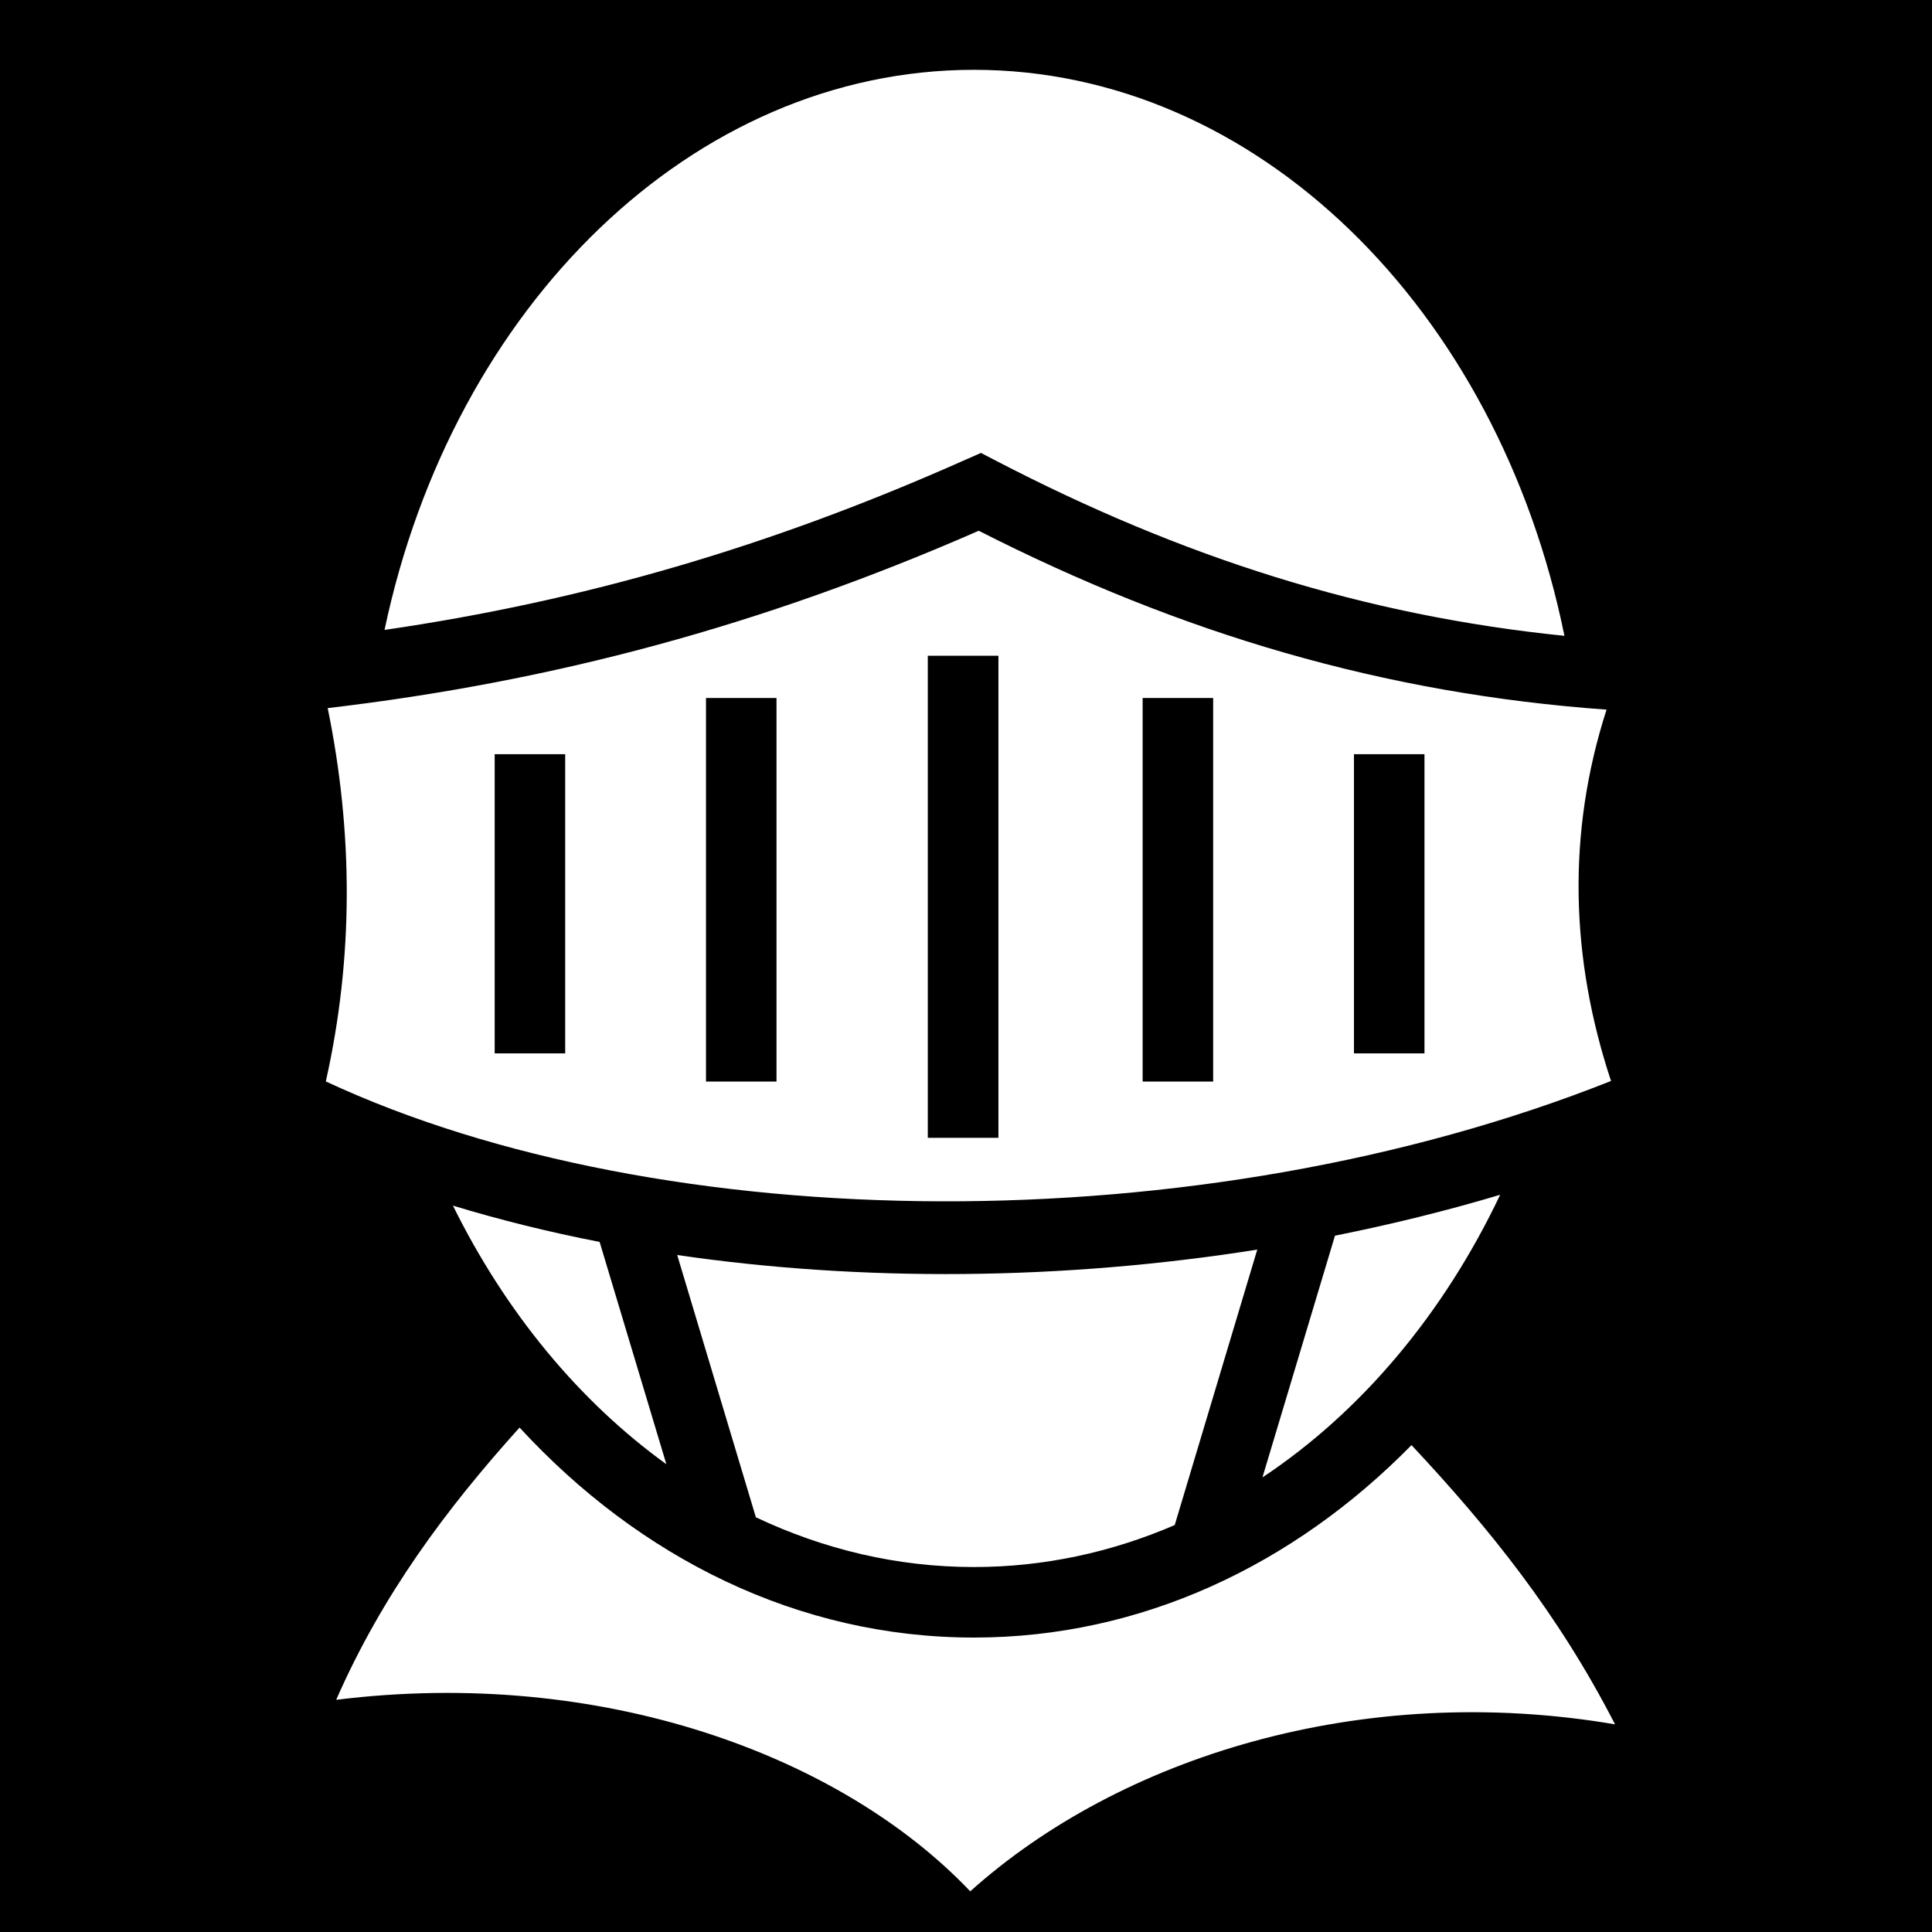
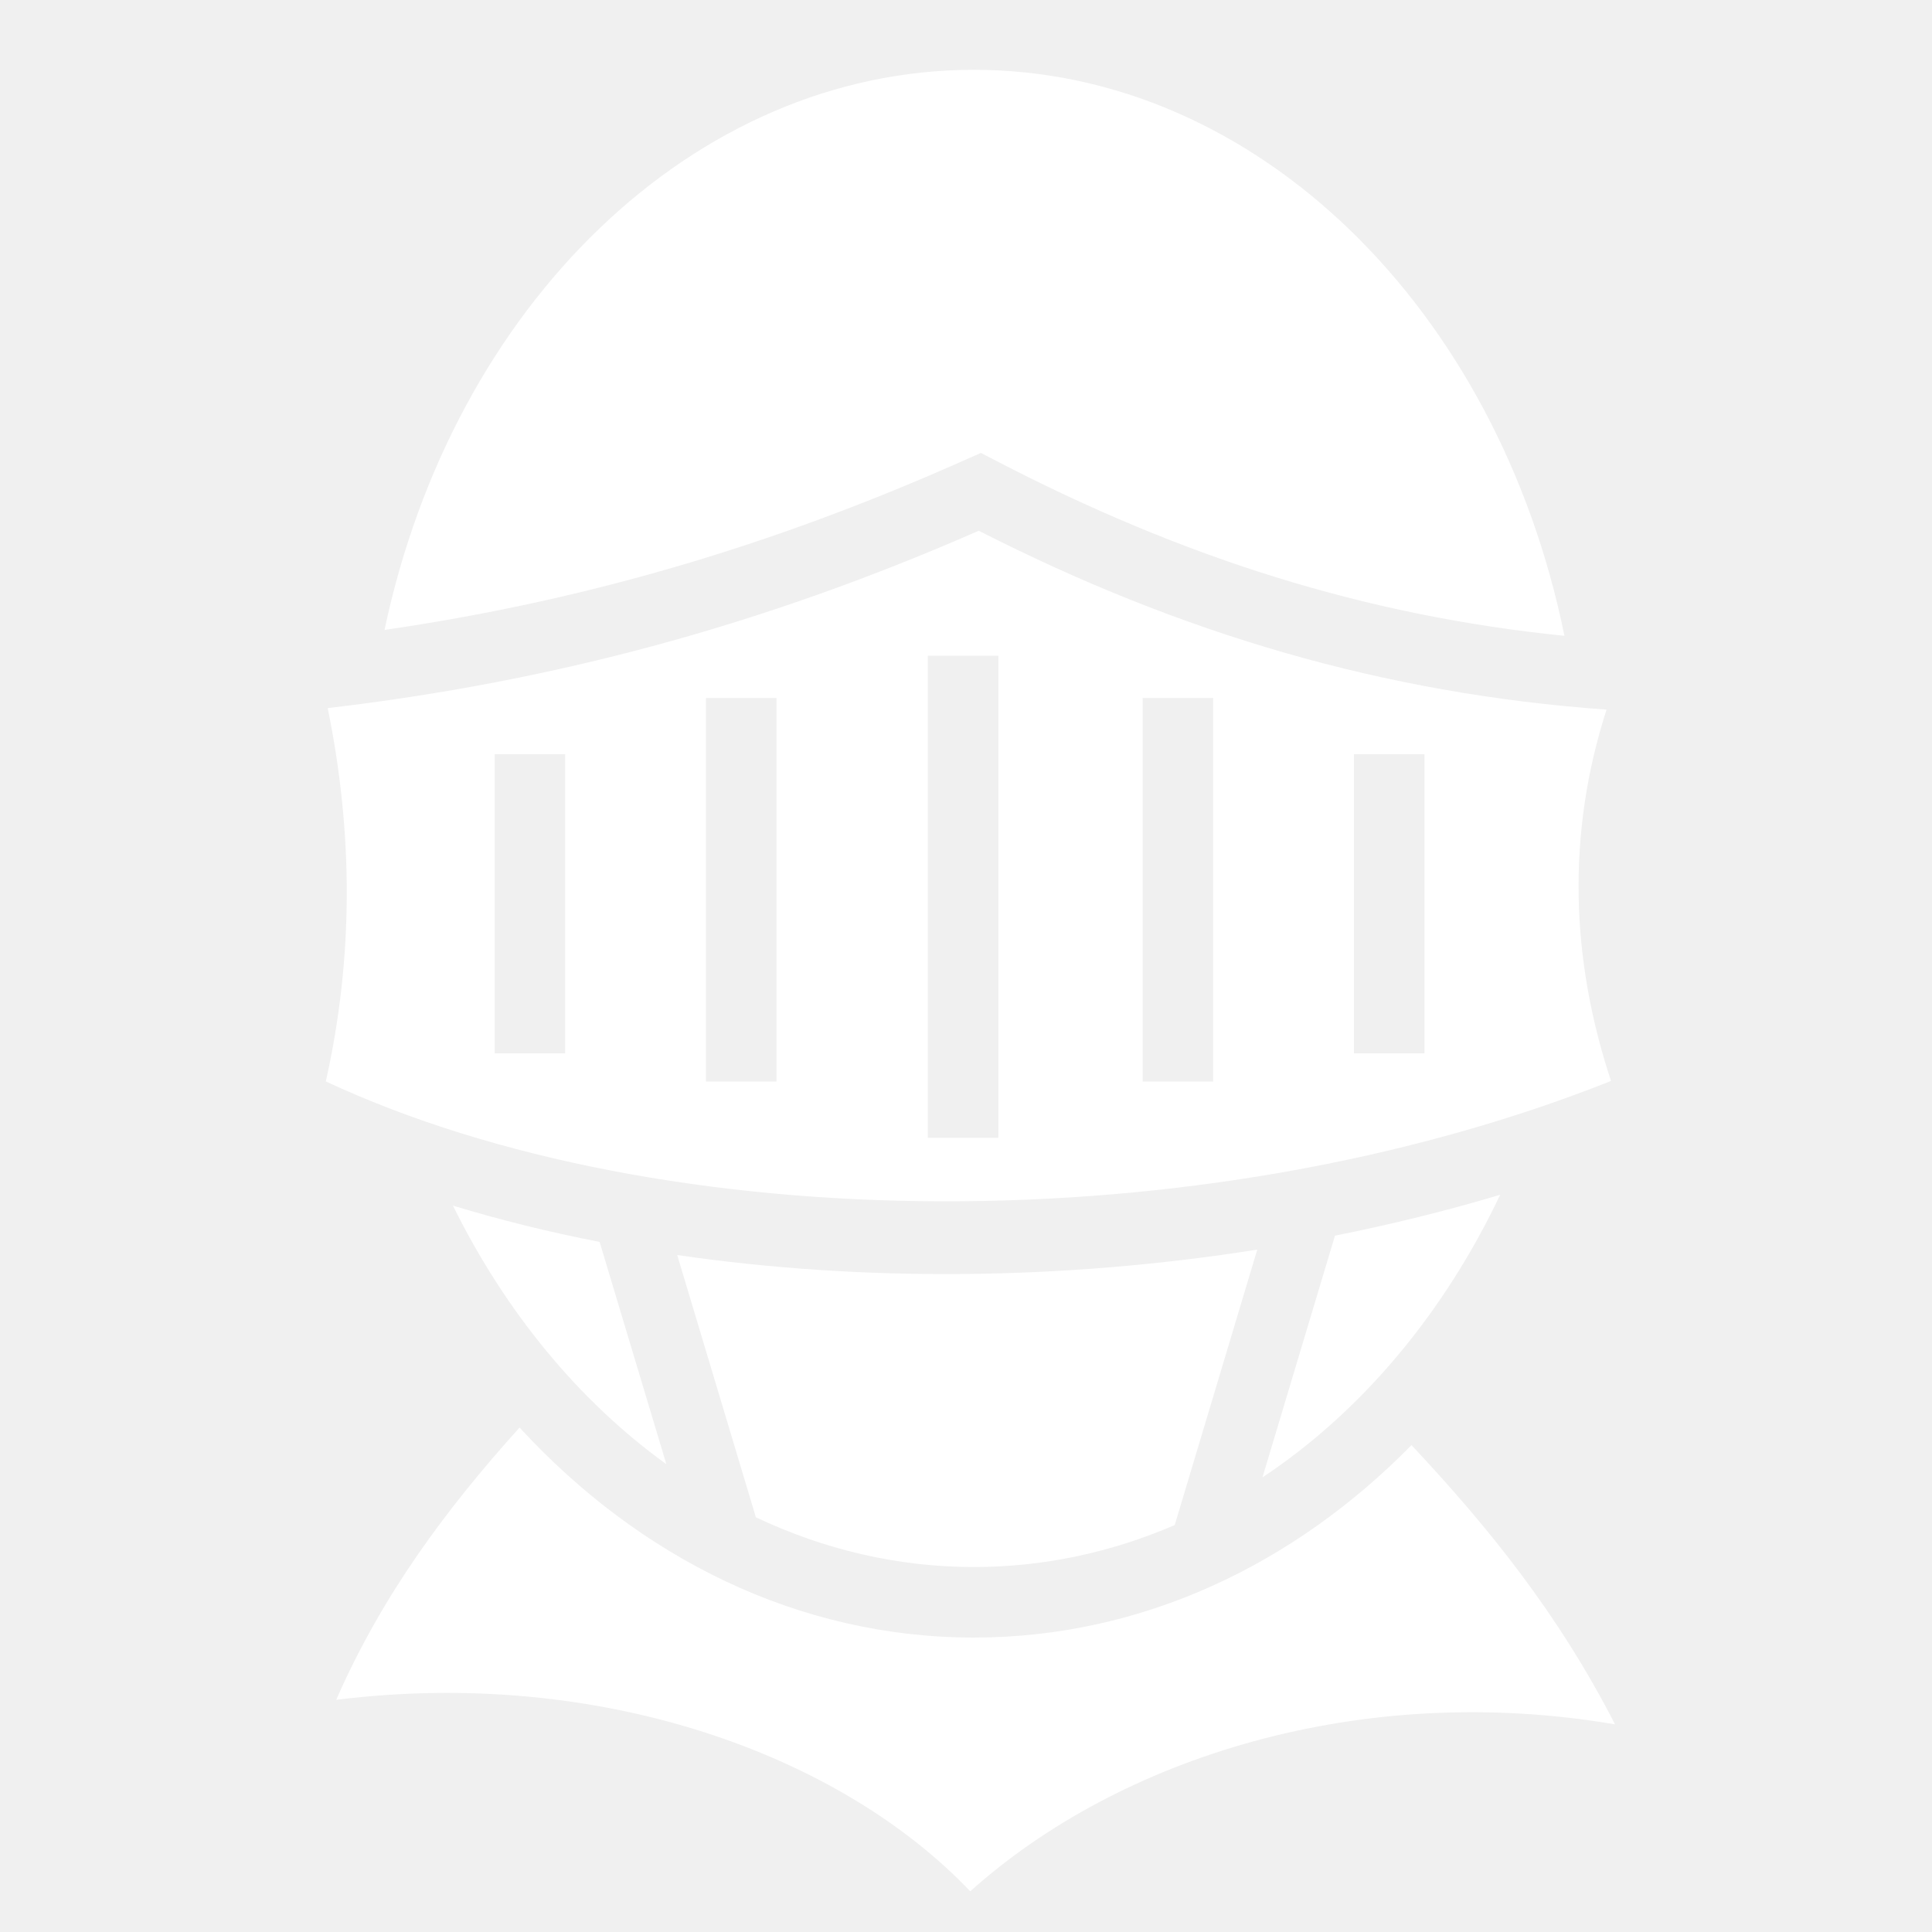
<svg xmlns="http://www.w3.org/2000/svg" viewBox="0 0 512 512">
-   <path d="M0 0h512v512H0z" />
  <path fill="#fff" d="M258.094 18.5c-74.34 0-138.073 62.498-156.188 148.438 52.758-7.697 102.23-22.044 153.938-45.094l4.125-1.813 3.967 2.064c49.424 25.667 97.648 41.026 150.657 46.406-17.66-86.744-81.71-150-156.5-150zm1.28 122.156c-57.41 25.148-112.883 39.993-172.53 47 6.724 32.847 6.91 65.935-.5 98.938 89.29 41.602 231.648 43.154 340.594-.125-10.762-32.516-11.727-65.66-1.188-98.408-59.03-4.235-112.628-20.06-166.375-47.406zm-13.5 33.125h18.72v127.75h-18.72V173.78zm-58.78 11.19h18.687v101.655h-18.686V184.97zm115.72 0h18.686v101.655h-18.688V184.97zm-171.72 14.905h18.687v79.28h-18.686v-79.28zm227.72 0h18.686v79.28h-18.688v-79.28zm38.748 116.75c-14.302 4.282-28.96 7.873-43.78 10.844l-19.22 64.06c26.114-17.337 48.002-43.31 63-74.905zm-277.53 2.875c13.95 28.257 33.448 51.85 56.562 68.53l-17.688-58.905c-13.397-2.61-26.387-5.826-38.875-9.625zm213.156 11.656c-51.63 8.175-104.745 8.588-153.72 1.438l20.845 69.5c18 8.52 37.49 13.187 57.78 13.187 18.588 0 36.507-3.92 53.22-11.124l21.875-73zm-195.5 47.156c-19.436 21.562-36.416 44.367-48.594 72.157 70.233-8.736 133.743 14.684 168.03 50.75 39.684-35.607 103.71-55.685 170.876-44.25-15.08-29.372-33.32-51.982-53.938-74-31.187 31.75-71.53 51-115.968 51-46.568 0-88.65-21.142-120.406-55.658z" />
</svg>
